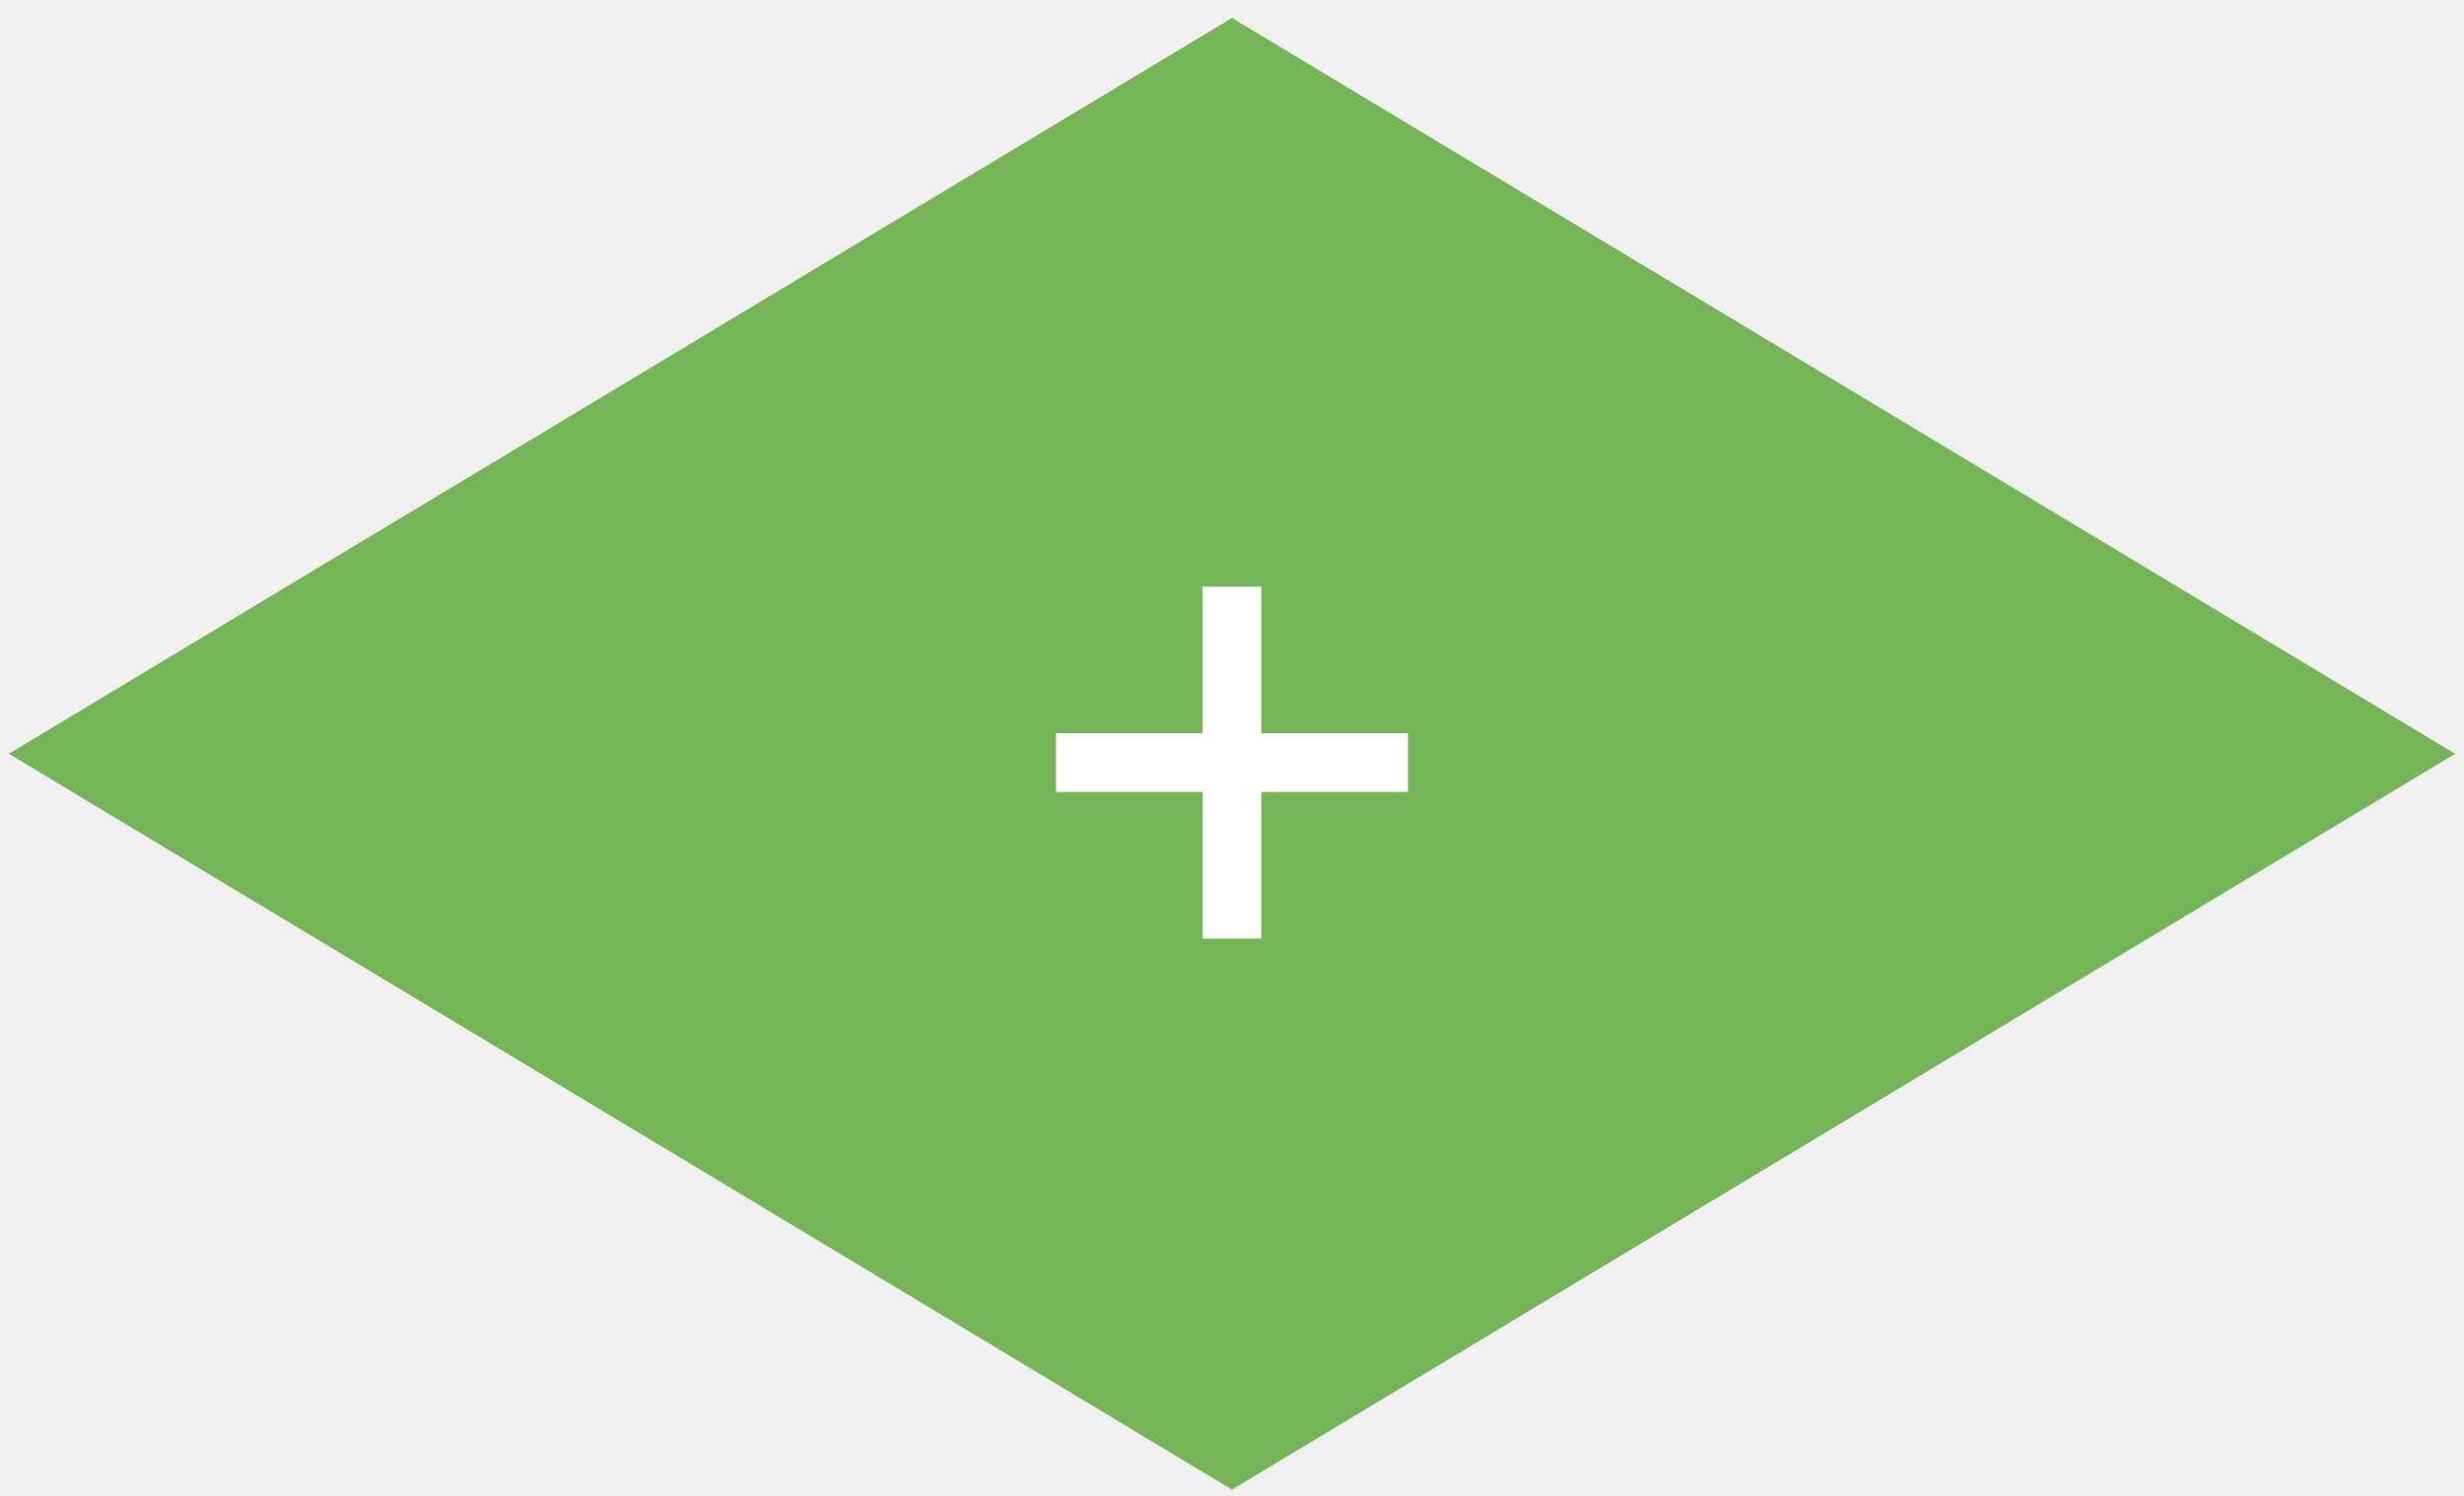
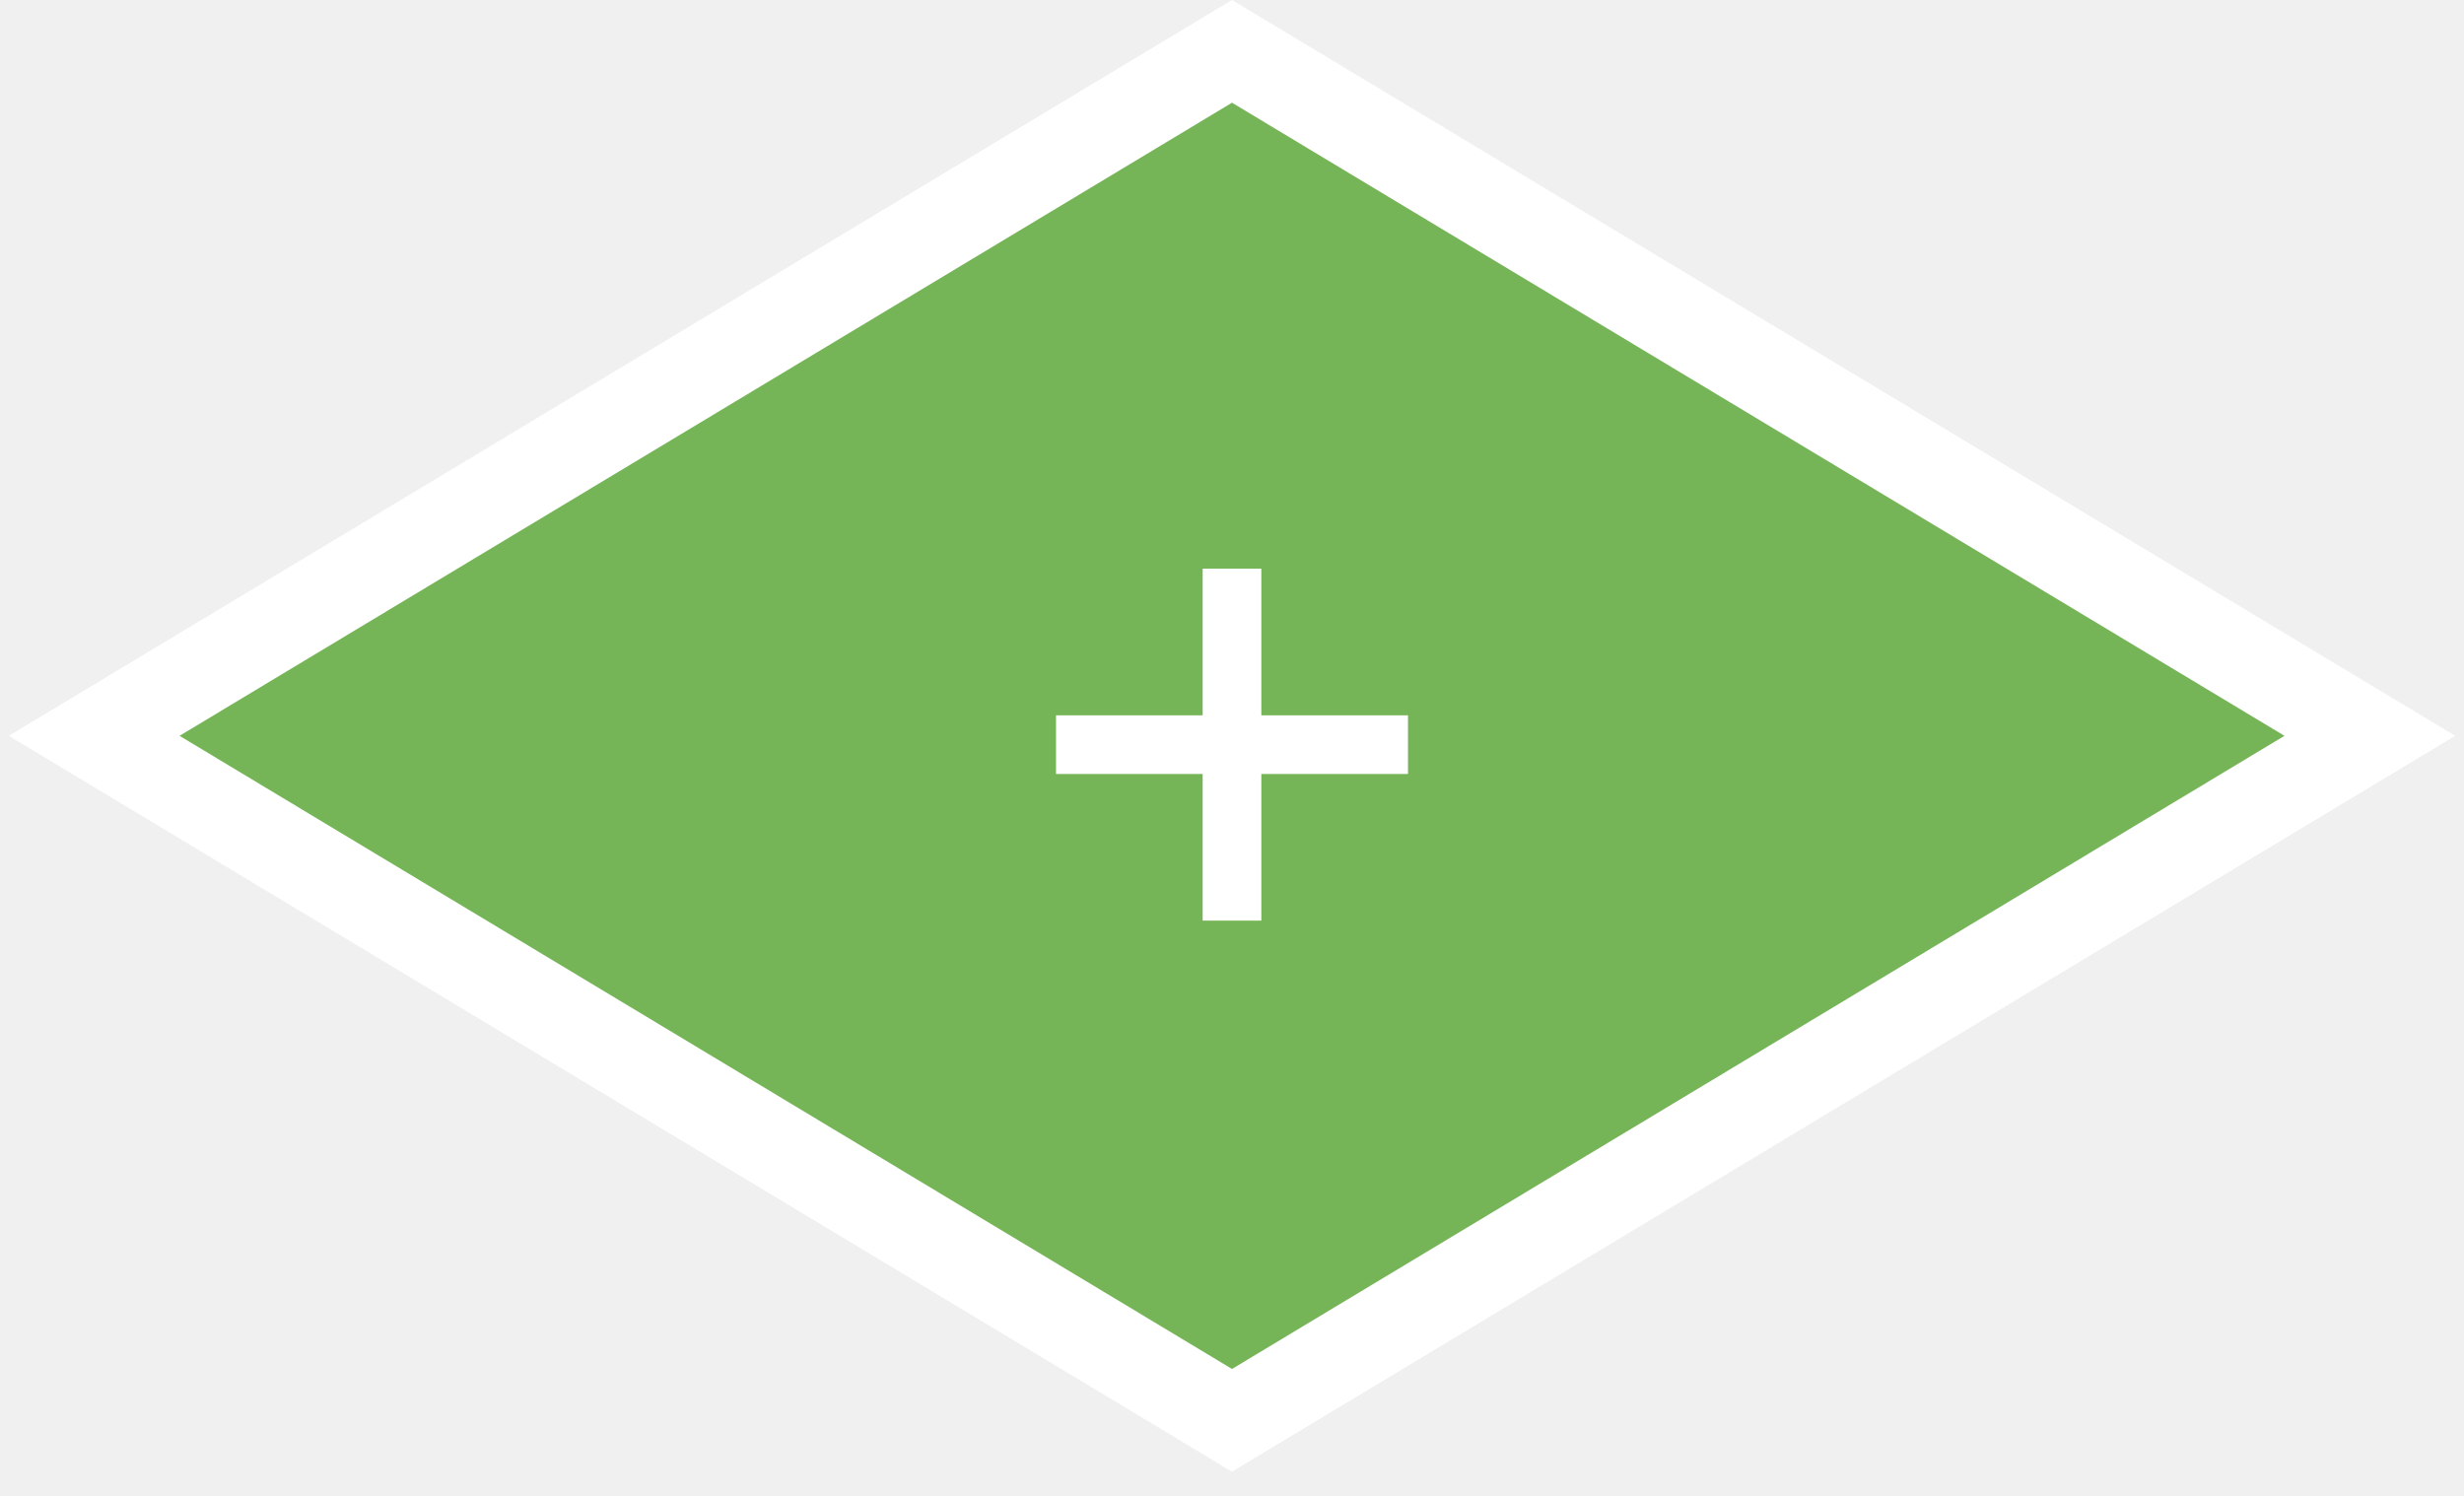
<svg xmlns="http://www.w3.org/2000/svg" width="84" height="51" viewBox="0 0 84 51" fill="none">
-   <path d="M42 0.612L83.699 25.699L42 50.786L0.301 25.699L42 0.612Z" fill="#75B557" />
-   <path d="M43 20H41V25H36V27H41V32H43V27H48V25H43V20Z" fill="white" />
+   <path d="M3.211 25.087L42 1.751L80.789 25.087L42 48.424L3.211 25.087Z" fill="#75B557" stroke="white" stroke-width="3" />
+   <path d="M43 19.388H41V24.388H36V26.388H41V31.388H43V26.388H48V24.388H43V19.388Z" fill="white" />
</svg>
